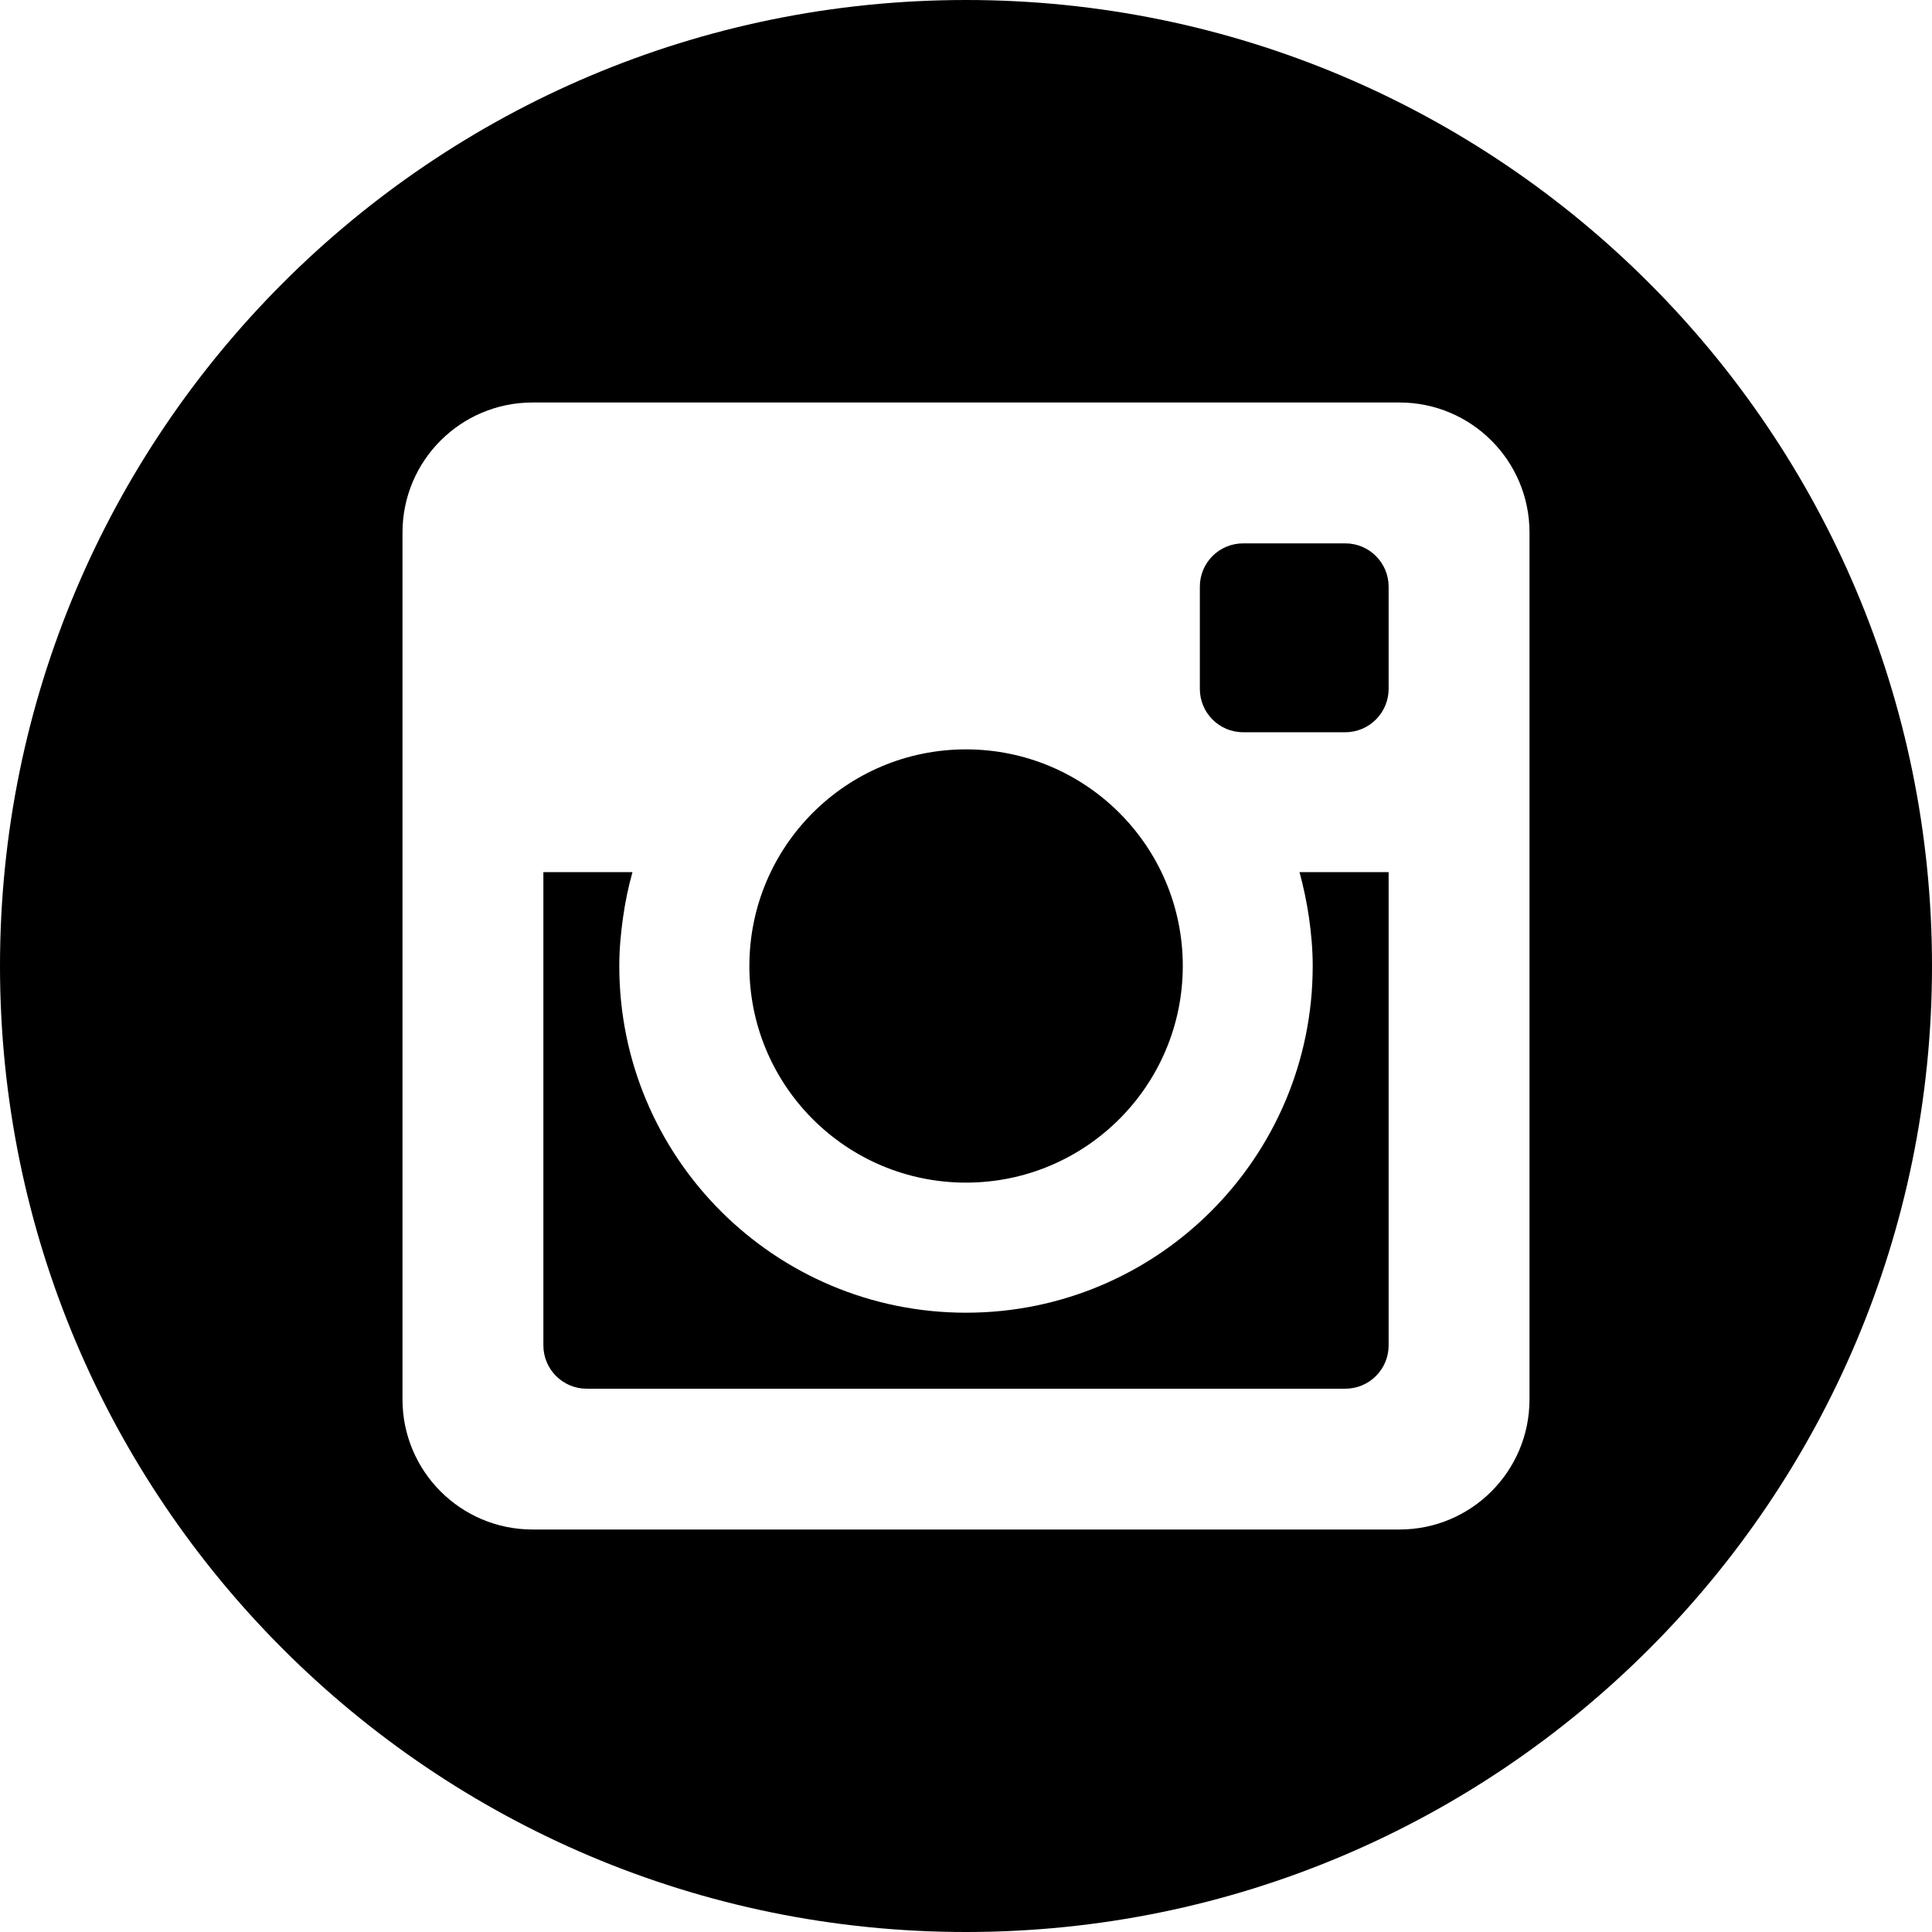
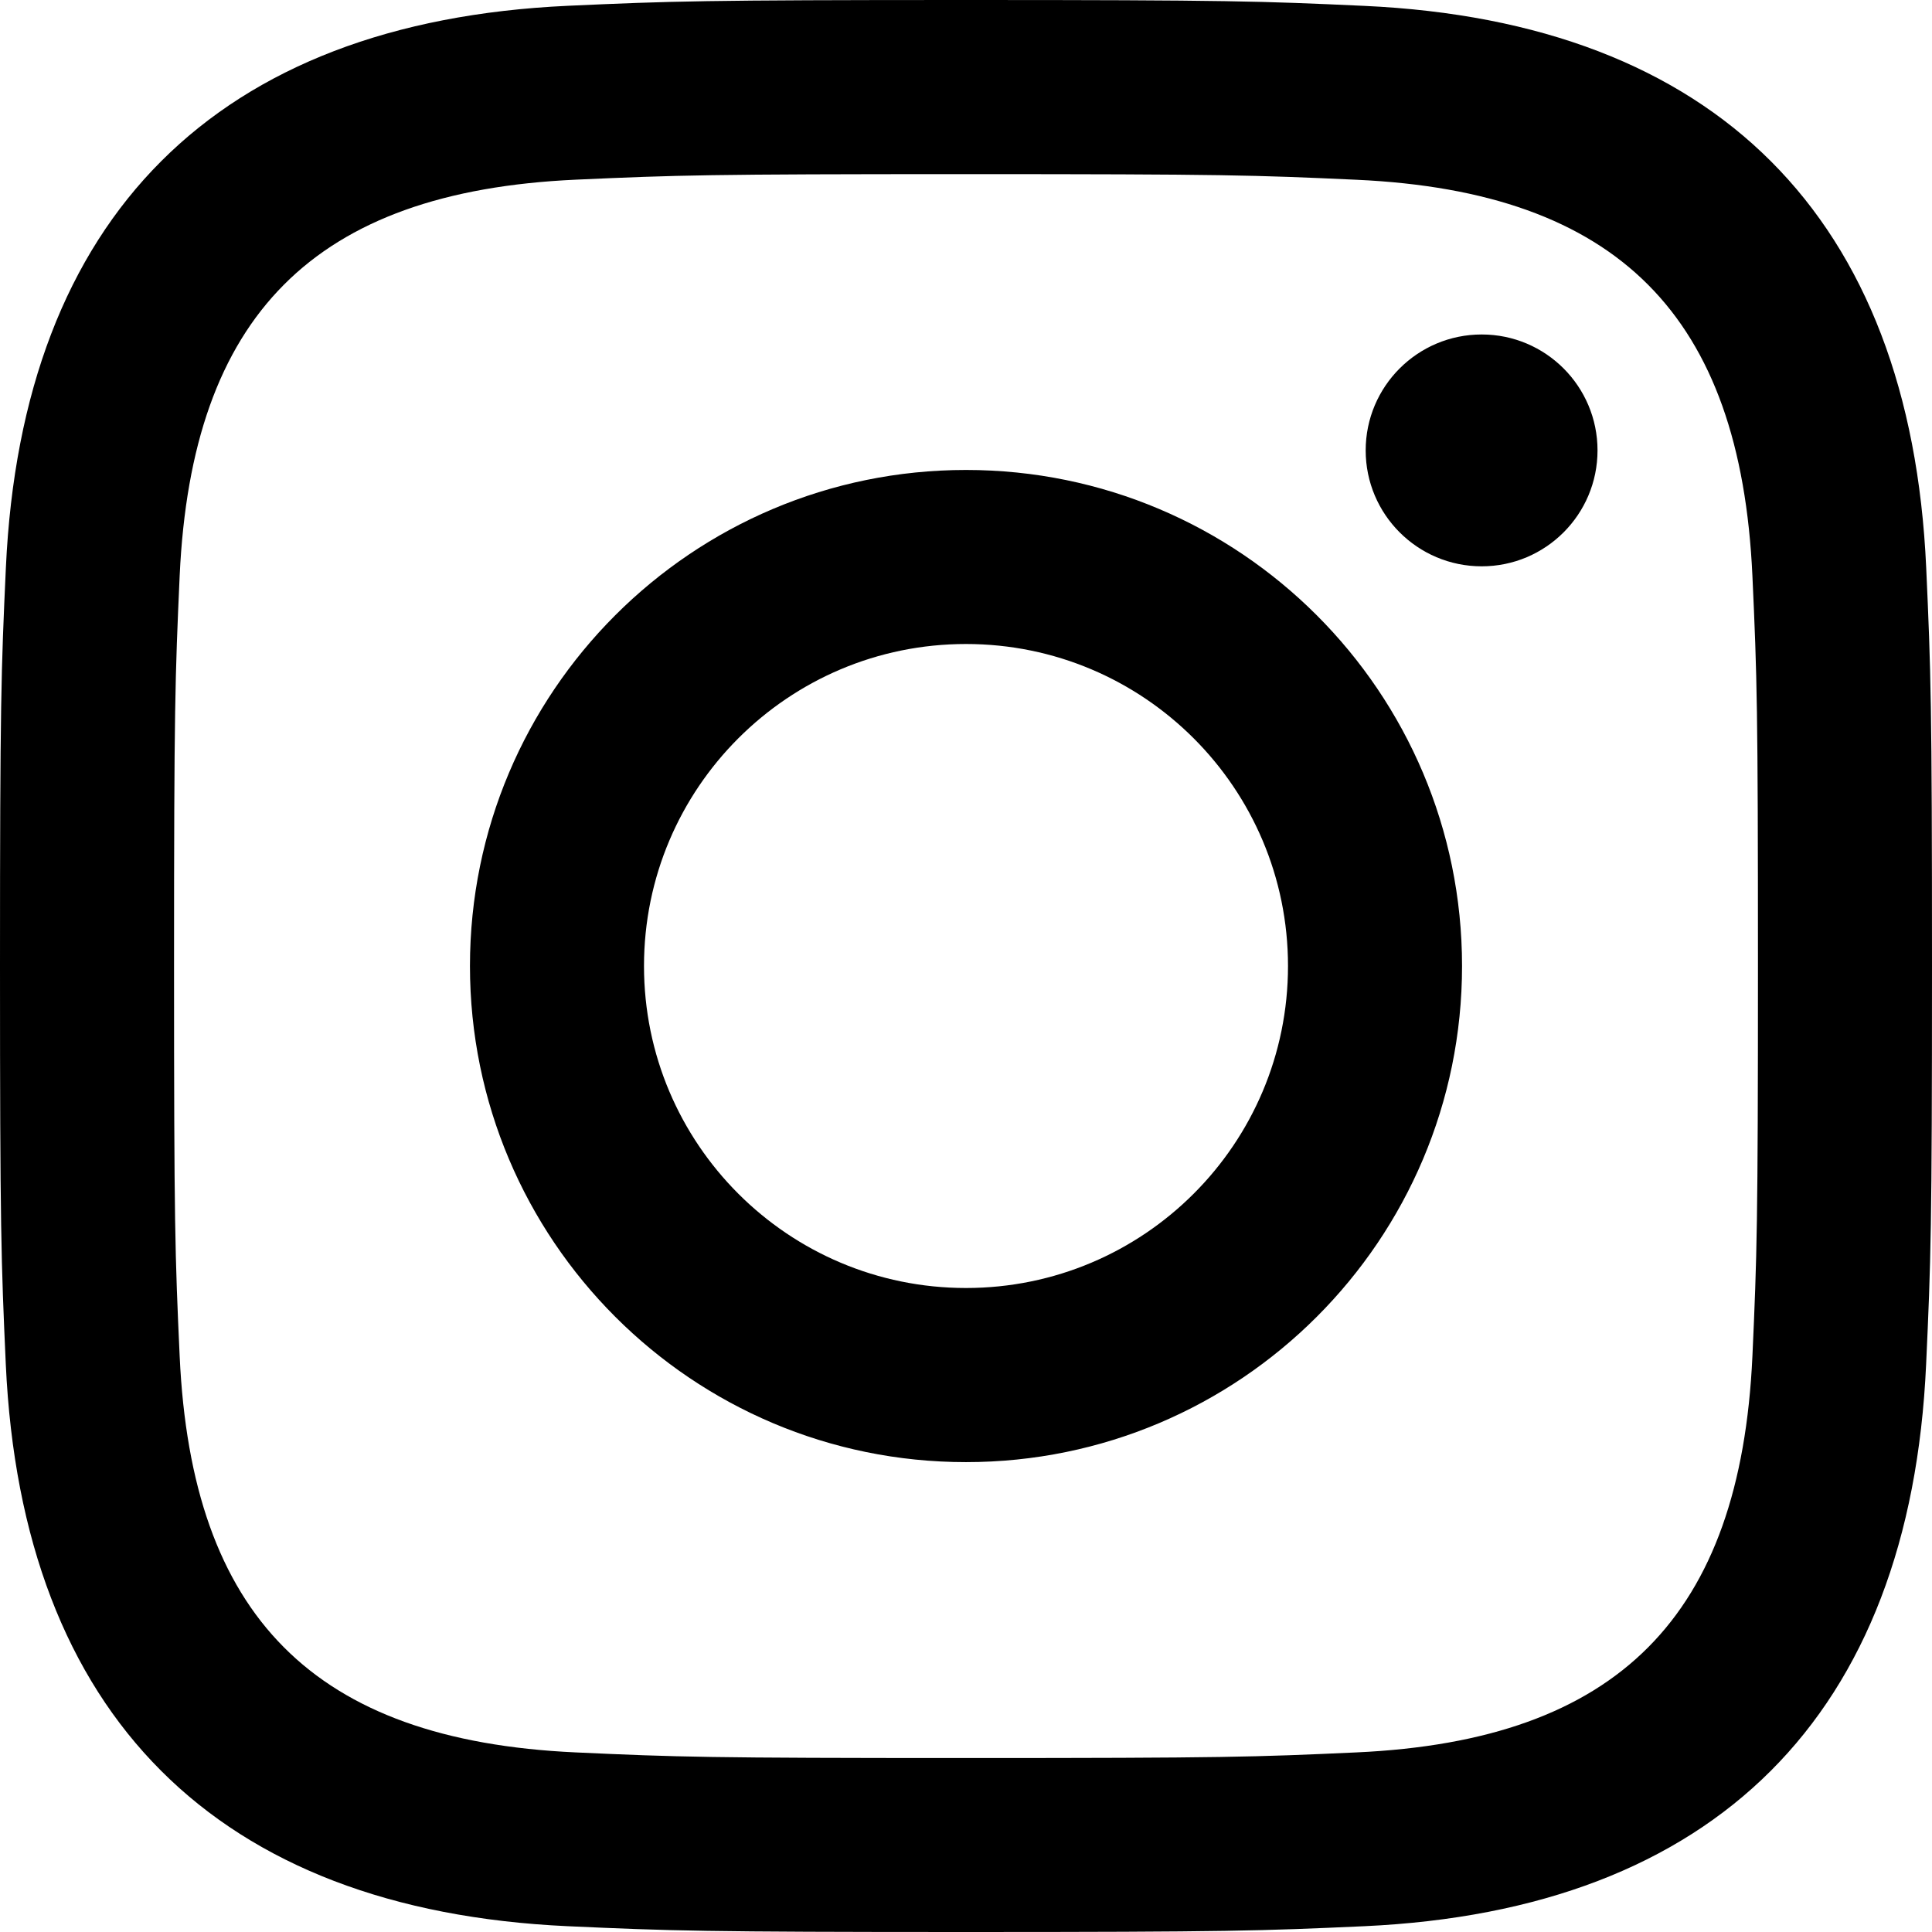
<svg xmlns="http://www.w3.org/2000/svg" width="24" height="24" viewBox="0 0 24 24">
-   <path d="M17.25 7.288v1.269c0 .297-.241.539-.538.539h-1.269c-.299 0-.538-.242-.538-.539v-1.269c0-.297.239-.538.538-.538h1.269c.297 0 .538.241.538.538zm-5.25 7.403c1.486 0 2.693-1.205 2.693-2.692s-1.207-2.69-2.693-2.69c-1.487 0-2.691 1.204-2.691 2.691s1.204 2.691 2.691 2.691zm4.261-3.291c.028.196.046.396.046.599 0 2.38-1.928 4.308-4.307 4.308s-4.307-1.928-4.307-4.307c0-.204.018-.403.046-.599.027-.194.066-.383.118-.567h-1.107v5.879c0 .297.241.538.538.538h9.424c.297 0 .538-.241.538-.538v-5.879h-1.107c.05.184.09.373.118.566zm7.739.6c0 6.627-5.373 12-12 12s-12-5.373-12-12 5.373-12 12-12 12 5.373 12 12zm-5-5.385c0-.892-.723-1.615-1.615-1.615h-10.77c-.892 0-1.615.723-1.615 1.615v10.769c0 .893.723 1.616 1.615 1.616h10.77c.892 0 1.615-.723 1.615-1.616v-10.769z" />
+   <path d="M12 2.163c3.204 0 3.584.012 4.85.07 3.252.148 4.771 1.691 4.919 4.919.058 1.265.069 1.645.069 4.849 0 3.205-.012 3.584-.069 4.849-.149 3.225-1.664 4.771-4.919 4.919-1.266.058-1.644.07-4.85.07-3.204 0-3.584-.012-4.849-.07-3.26-.149-4.771-1.699-4.919-4.92-.058-1.265-.07-1.644-.07-4.849 0-3.204.013-3.583.07-4.849.149-3.227 1.664-4.771 4.919-4.919 1.266-.057 1.645-.069 4.849-.069zm0-2.163c-3.259 0-3.667.014-4.947.072-4.358.2-6.78 2.618-6.98 6.98-.059 1.281-.073 1.689-.073 4.948 0 3.259.014 3.668.072 4.948.2 4.358 2.618 6.78 6.98 6.98 1.281.058 1.689.072 4.948.072 3.259 0 3.668-.014 4.948-.072 4.354-.2 6.782-2.618 6.979-6.98.059-1.28.073-1.689.073-4.948 0-3.259-.014-3.667-.072-4.947-.196-4.354-2.617-6.78-6.979-6.98-1.281-.059-1.69-.073-4.949-.073zm0 5.838c-3.403 0-6.162 2.759-6.162 6.162s2.759 6.163 6.162 6.163 6.162-2.759 6.162-6.163c0-3.403-2.759-6.162-6.162-6.162zm0 10.162c-2.209 0-4-1.79-4-4 0-2.209 1.791-4 4-4s4 1.791 4 4c0 2.21-1.791 4-4 4zm6.406-11.845c-.796 0-1.441.645-1.441 1.44s.645 1.44 1.441 1.44c.795 0 1.439-.645 1.439-1.44s-.644-1.44-1.439-1.44z" />
</svg>
